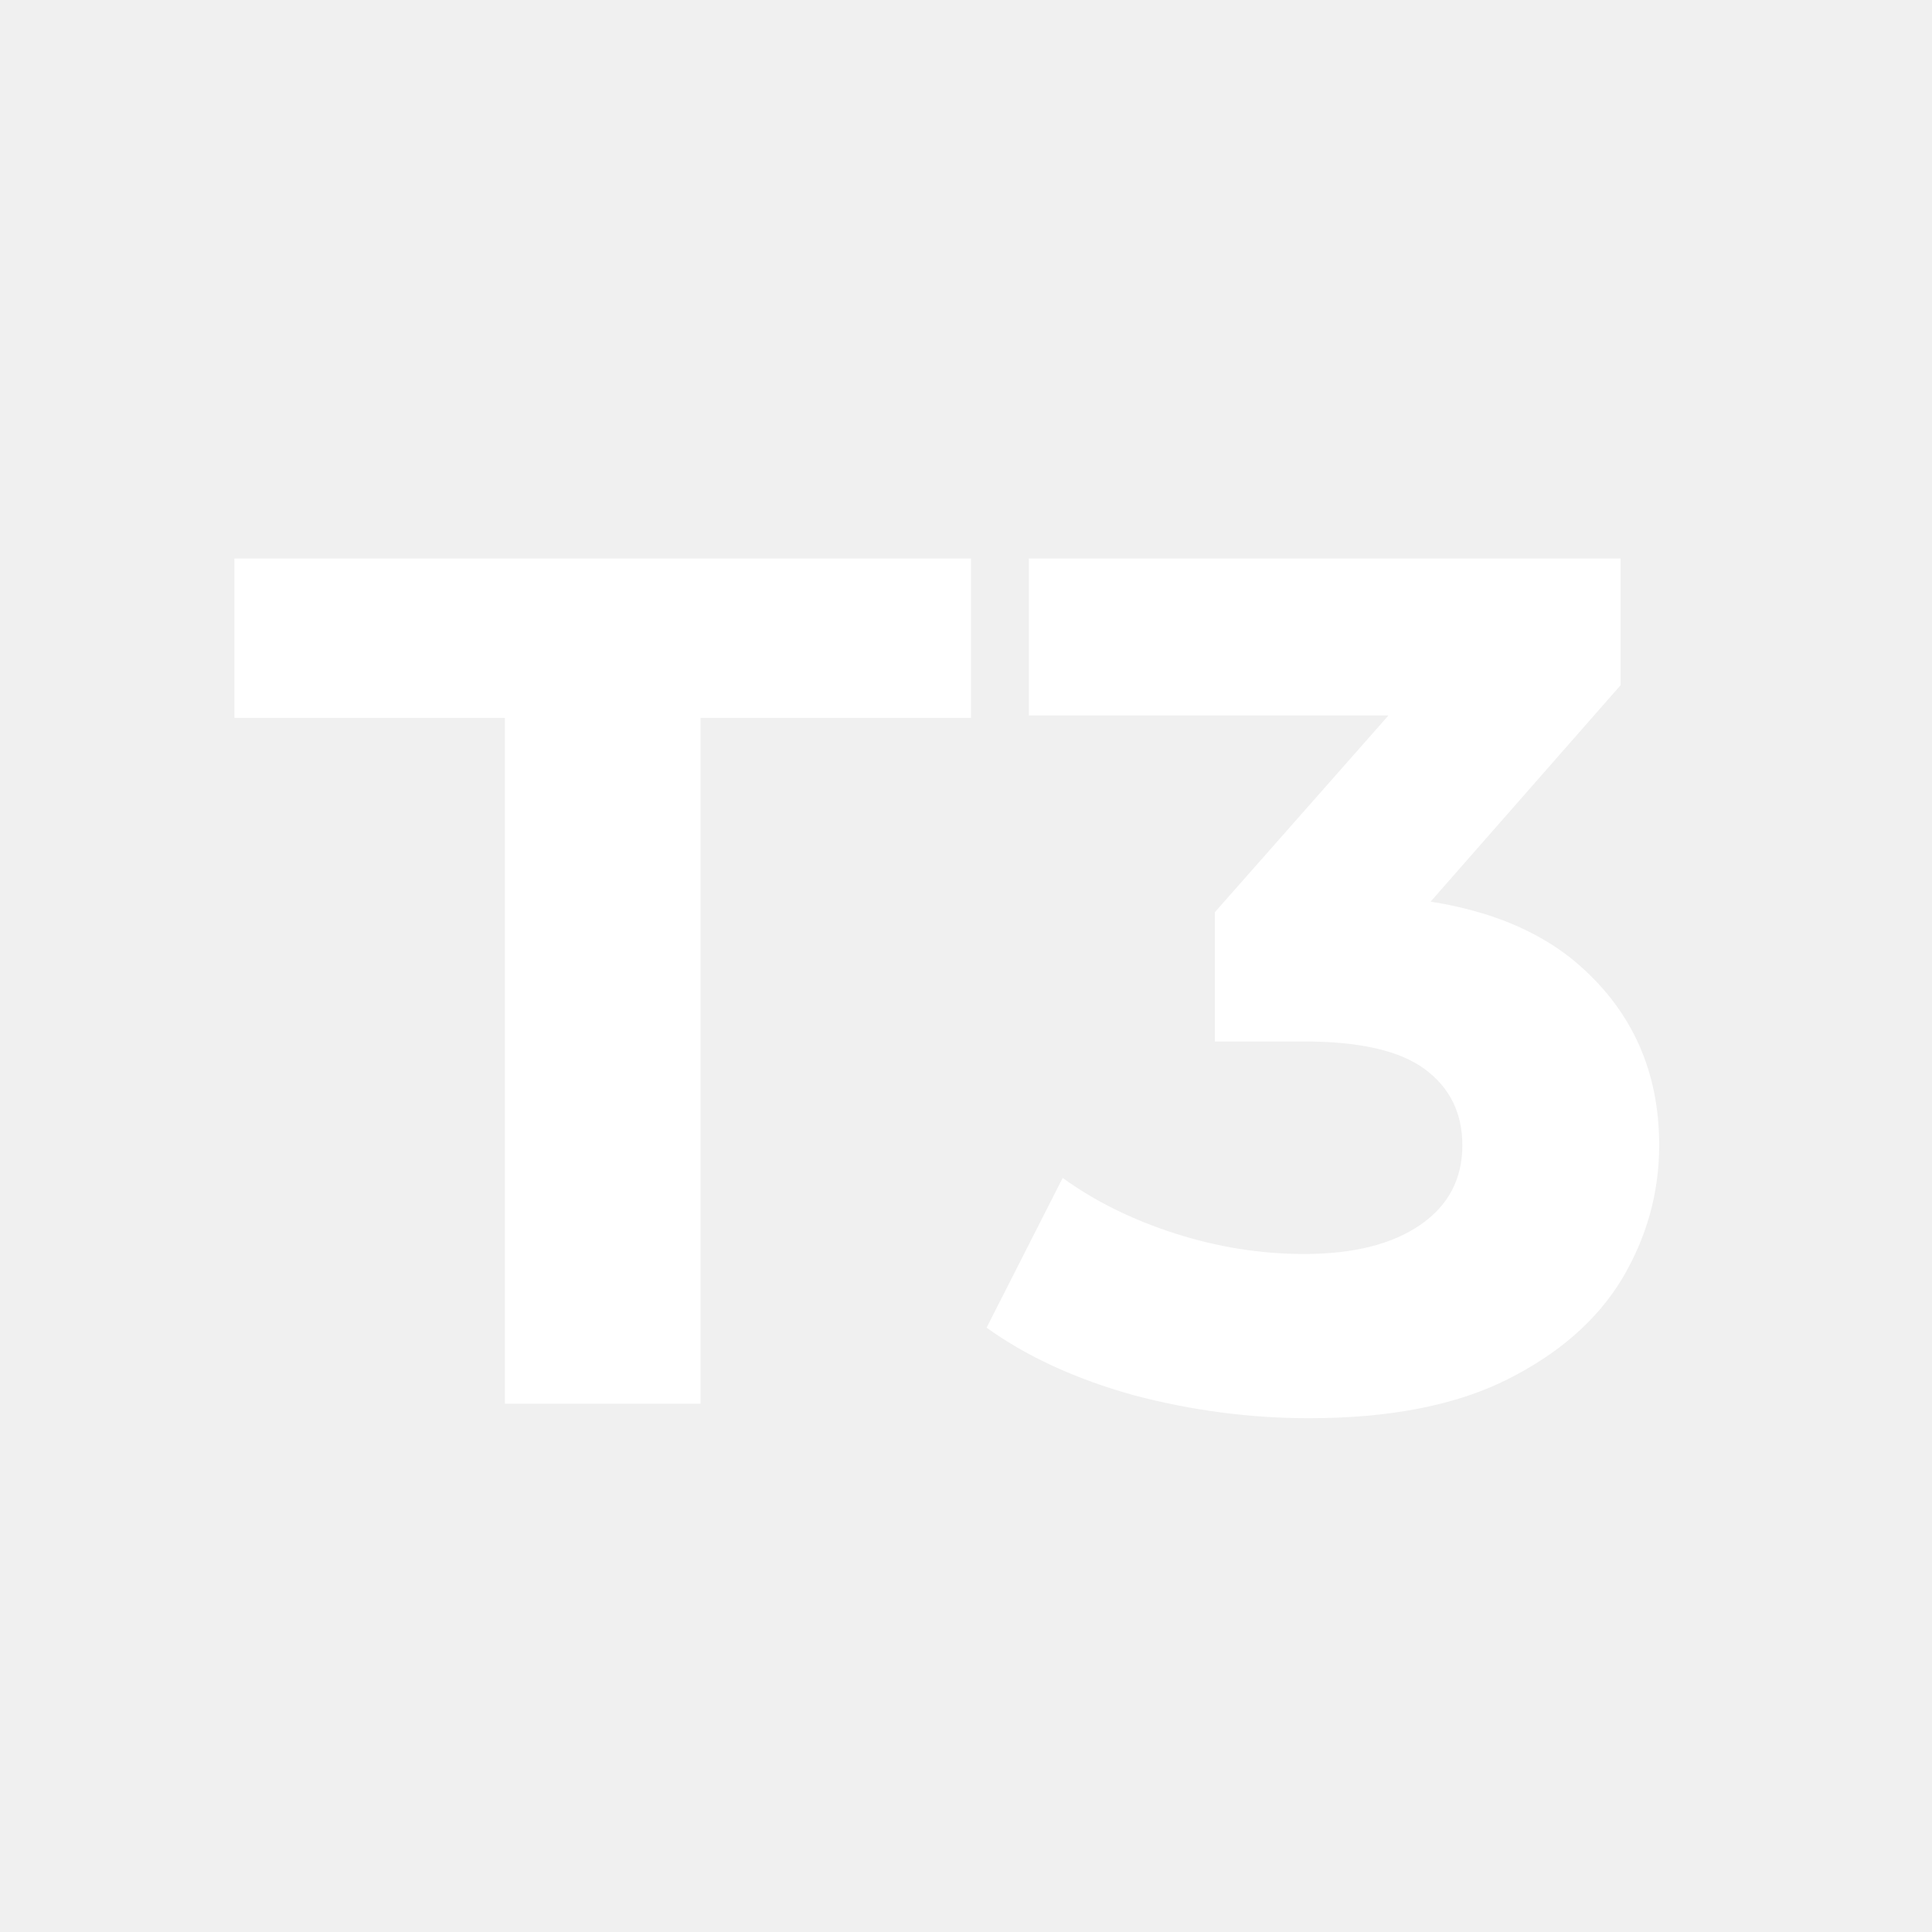
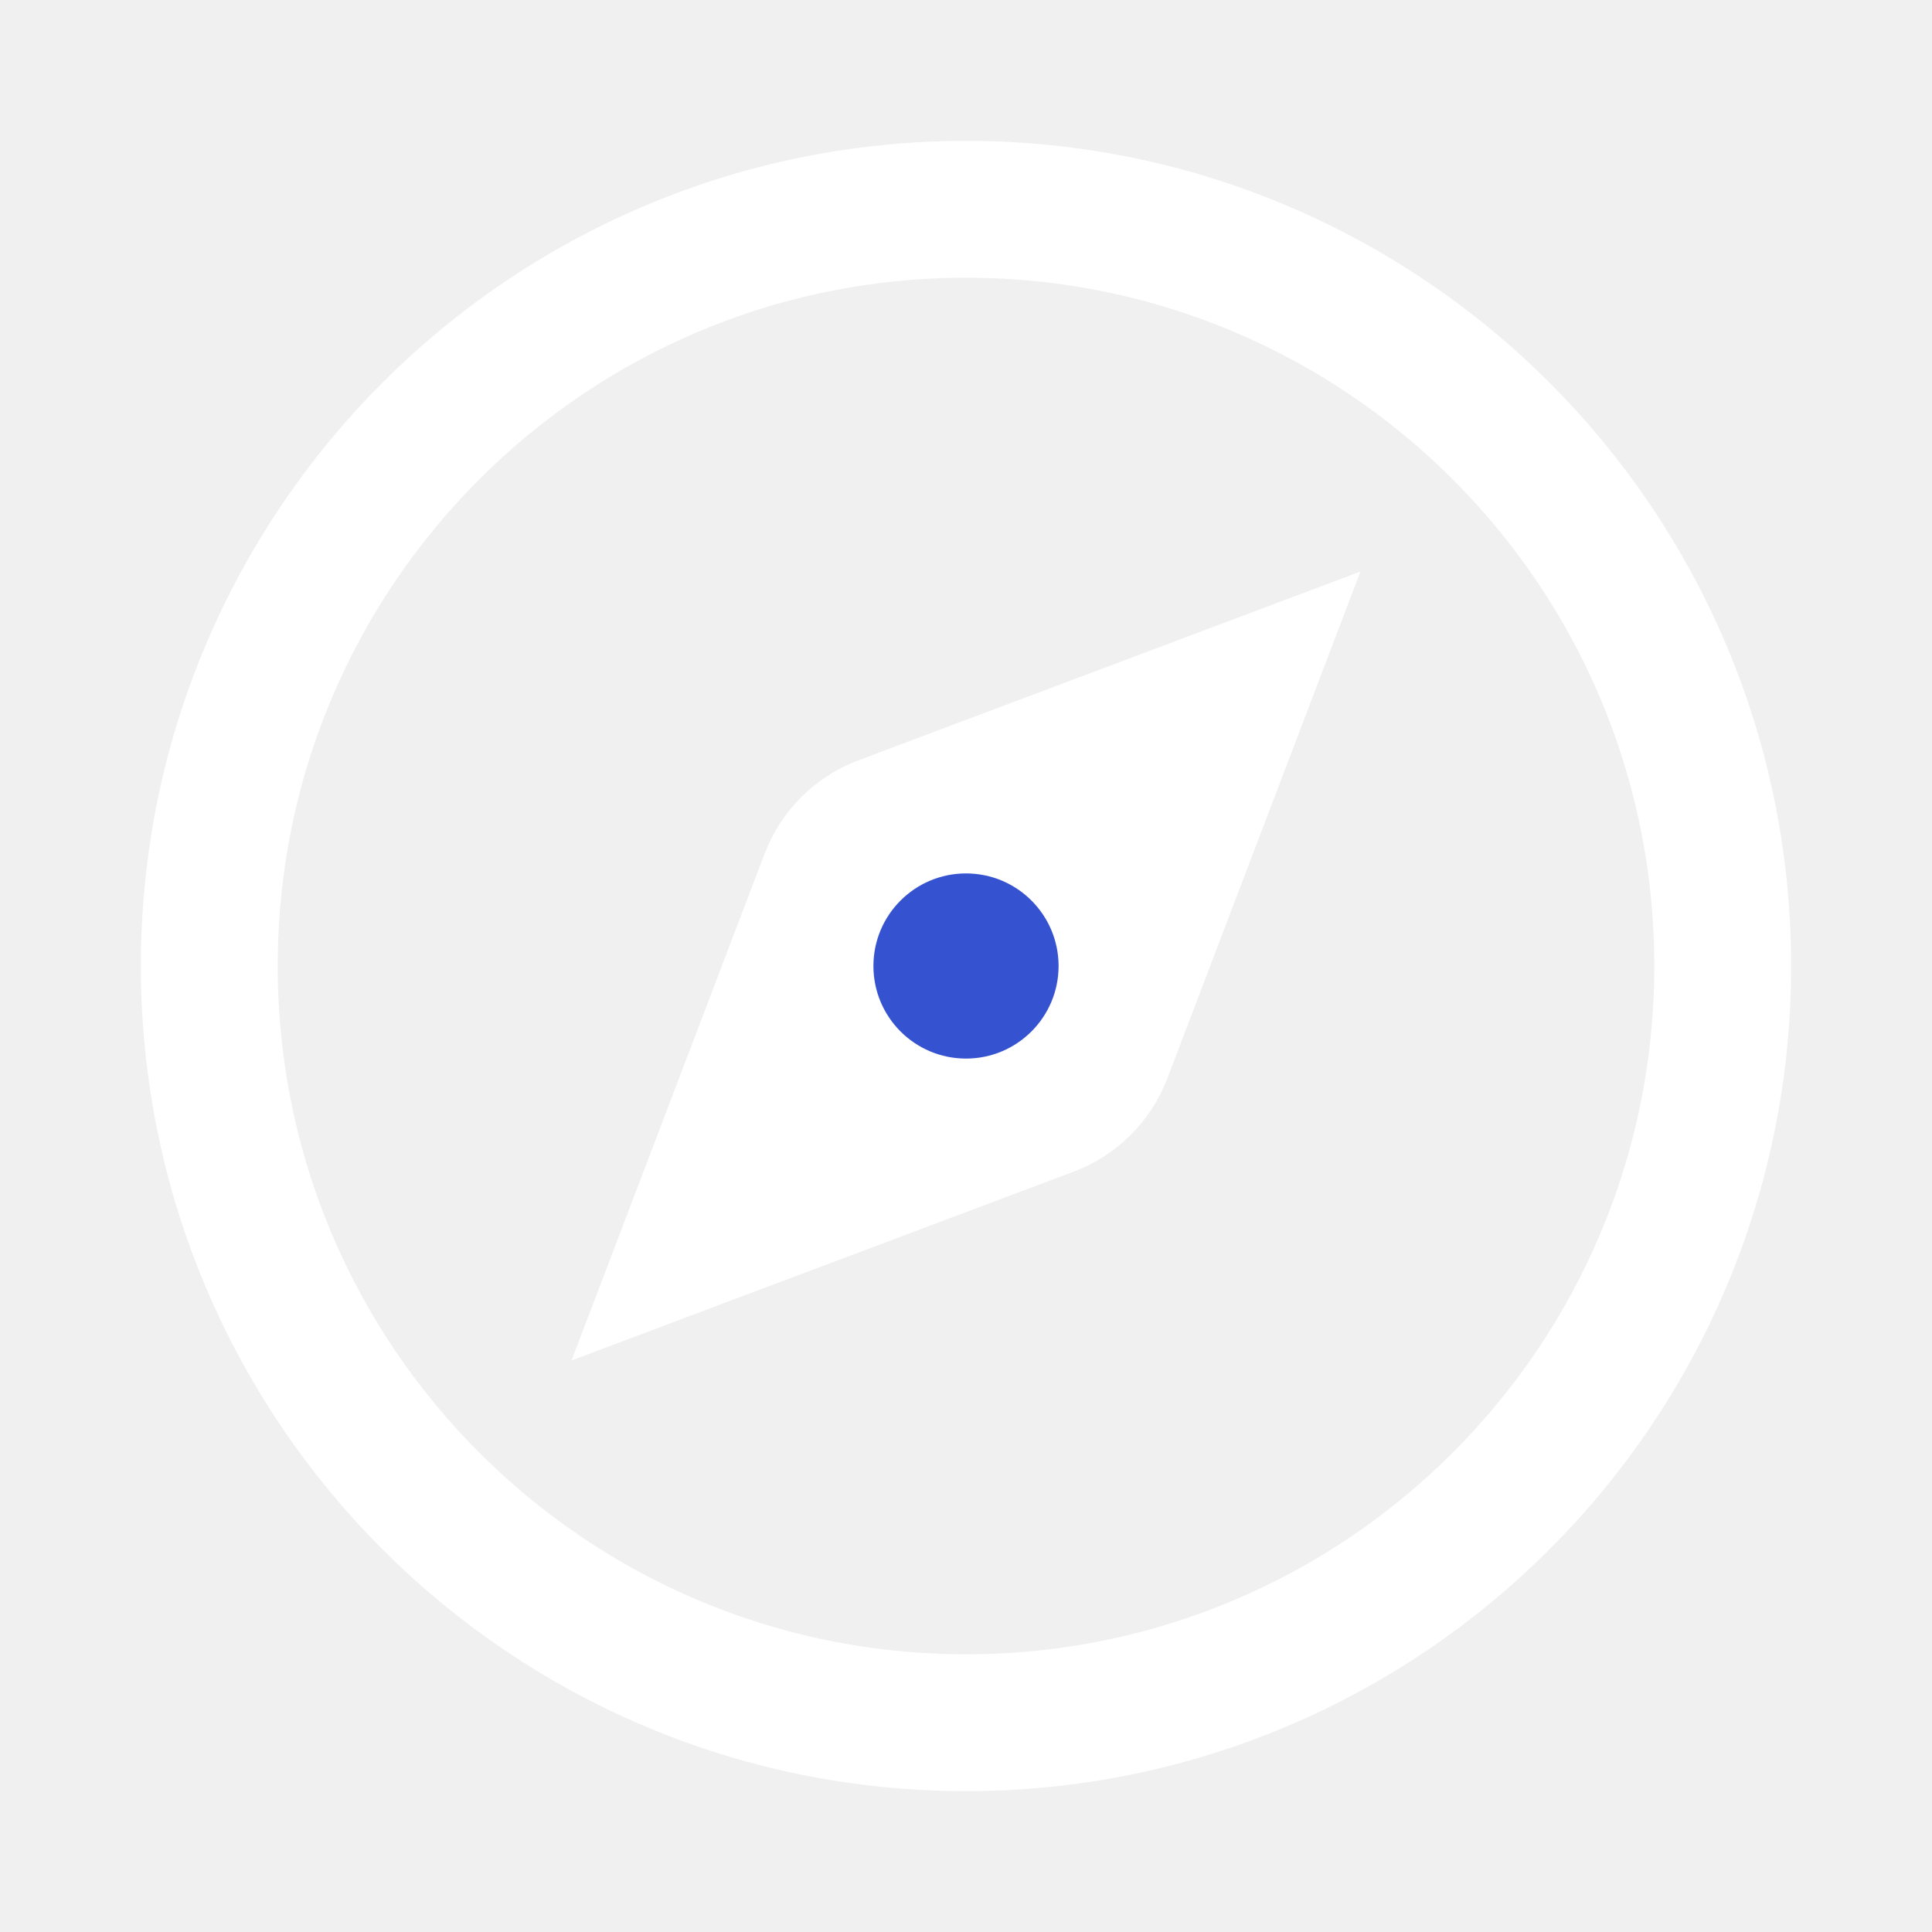
- <svg xmlns="http://www.w3.org/2000/svg" width="128" height="128" viewBox="0 0 128 128" fill="none">
-   <path d="M33.451 93V47.56H15.531V37H64.331V47.56H46.411V93H33.451ZM86.725 93.96C82.832 93.96 78.965 93.453 75.125 92.44C71.285 91.373 68.032 89.88 65.365 87.96L70.405 78.04C72.539 79.587 75.019 80.813 77.845 81.72C80.672 82.627 83.525 83.08 86.405 83.08C89.659 83.08 92.219 82.44 94.085 81.16C95.952 79.88 96.885 78.12 96.885 75.88C96.885 73.747 96.059 72.067 94.405 70.84C92.752 69.613 90.085 69 86.405 69H80.485V60.44L96.085 42.76L97.525 47.4H68.165V37H107.365V45.4L91.845 63.08L85.285 59.32H89.045C95.925 59.32 101.125 60.867 104.645 63.96C108.165 67.053 109.925 71.027 109.925 75.88C109.925 79.027 109.099 81.987 107.445 84.76C105.792 87.48 103.259 89.693 99.845 91.4C96.432 93.107 92.059 93.96 86.725 93.96Z" fill="white" />
+ <svg xmlns="http://www.w3.org/2000/svg" width="24" height="24" viewBox="0 0 24 24">
+   <circle cx="12" cy="12" r="9.4" fill="none" stroke="#ffffff" stroke-width="1.7" />
+   <path d="M16.9 7.1 14.5 13.4a2 2 0 0 1-1.15 1.15L7.1 16.9l2.4-6.3a2 2 0 0 1 1.15-1.15z" fill="#ffffff" />
+   <circle cx="12" cy="12" r="1.15" fill="#3552d1" />
</svg>
